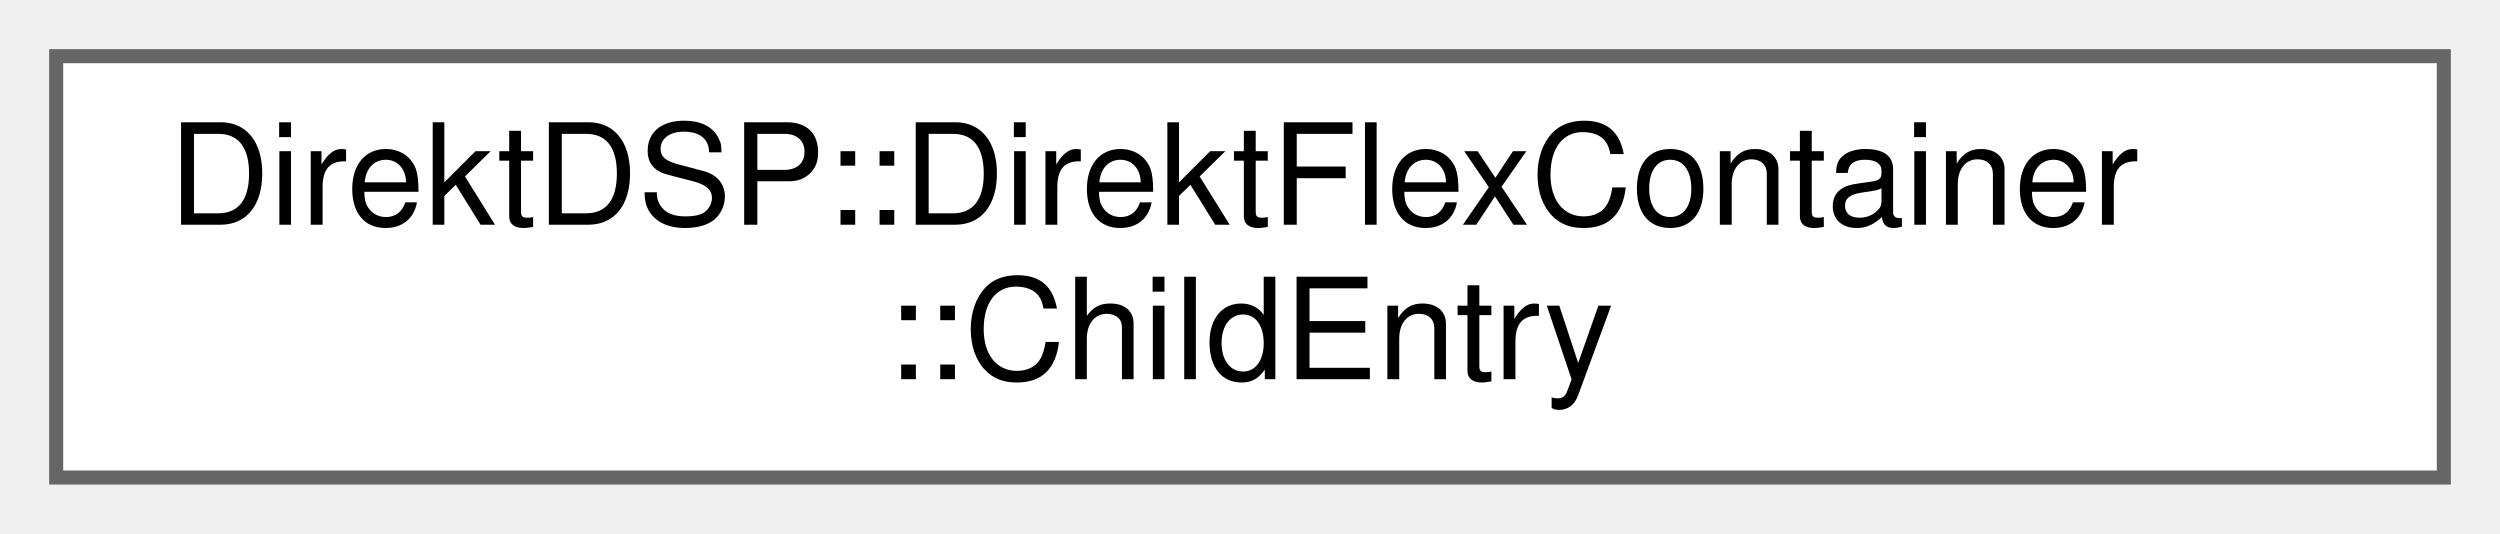
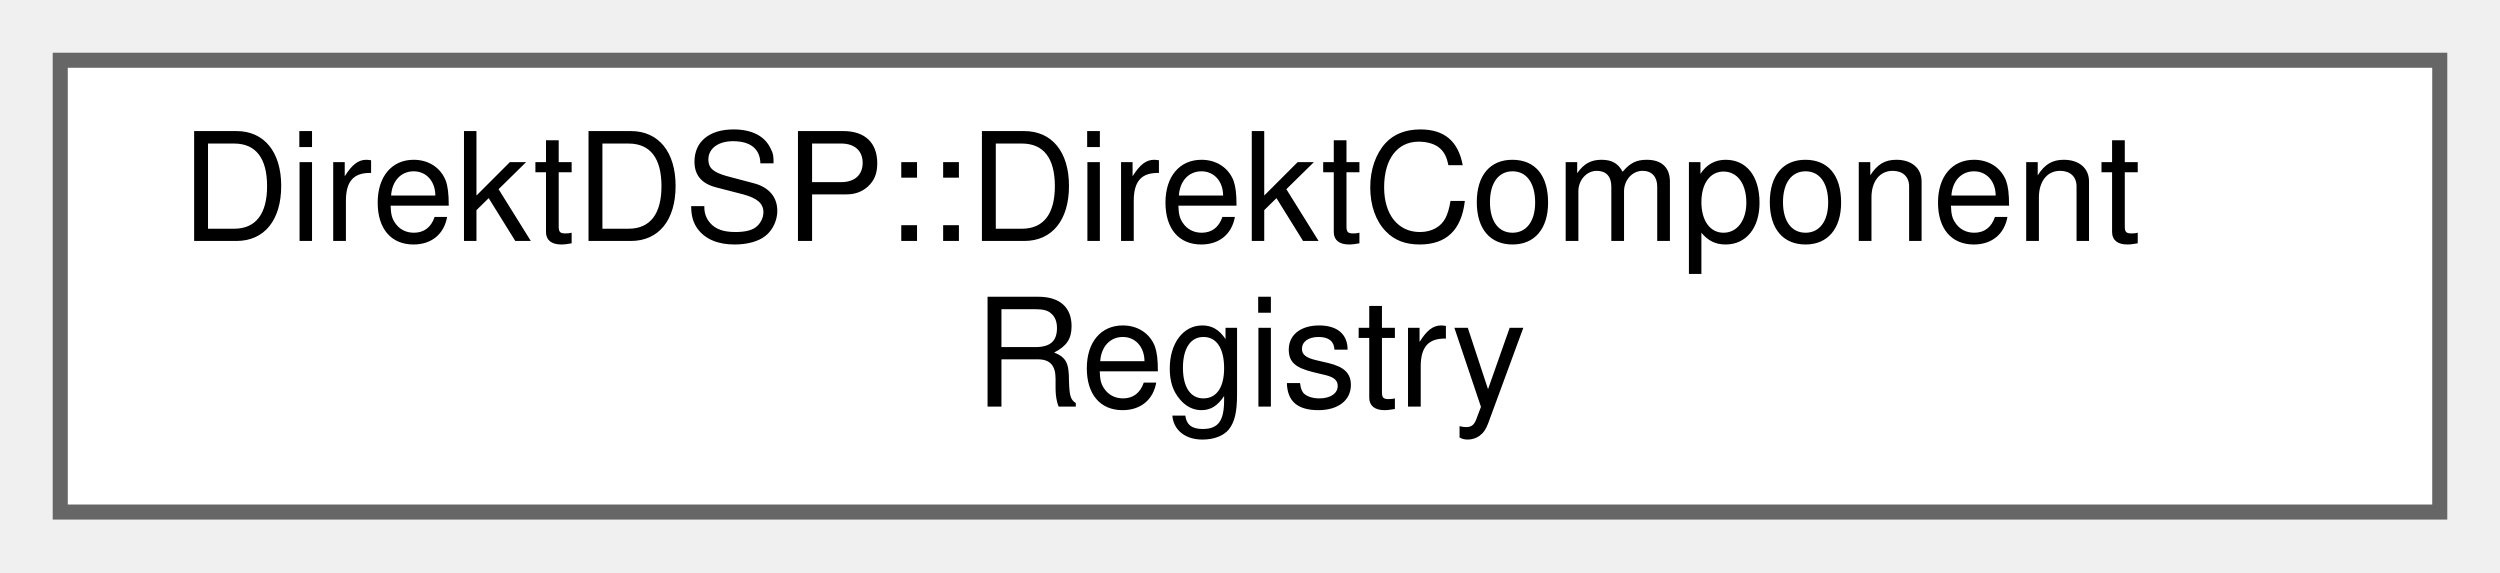
- <svg xmlns="http://www.w3.org/2000/svg" xmlns:xlink="http://www.w3.org/1999/xlink" width="178pt" height="38pt" viewBox="0.00 0.00 178.00 38.00">
+ <svg xmlns="http://www.w3.org/2000/svg" xmlns:xlink="http://www.w3.org/1999/xlink" width="166pt" height="38pt" viewBox="0.00 0.00 166.00 38.00">
  <g id="graph0" class="graph" transform="scale(1 1) rotate(0) translate(4 34)">
    <g id="Node000000" class="node">
      <g id="a_Node000000">
-         <a xlink:href="structDirektDSP_1_1DirektFlexContainer_1_1ChildEntry.html" target="_top" xlink:title=" ">
-           <polygon fill="white" stroke="#666666" points="170,-30 0,-30 0,0 170,0 170,-30" />
-           <text text-anchor="start" x="8" y="-18" font-family="Helvetica,sans-Serif" font-size="10.00">DirektDSP::DirektFlexContainer</text>
-           <text text-anchor="middle" x="85" y="-7" font-family="Helvetica,sans-Serif" font-size="10.00">::ChildEntry</text>
+         <a xlink:href="classDirektDSP_1_1DirektComponentRegistry.html" target="_top" xlink:title=" ">
+           <polygon fill="white" stroke="#666666" points="158,-30 0,-30 0,0 158,0 158,-30" />
+           <text text-anchor="start" x="8" y="-18" font-family="Helvetica,sans-Serif" font-size="10.00">DirektDSP::DirektComponent</text>
+           <text text-anchor="middle" x="79" y="-7" font-family="Helvetica,sans-Serif" font-size="10.00">Registry</text>
        </a>
      </g>
    </g>
  </g>
</svg>
